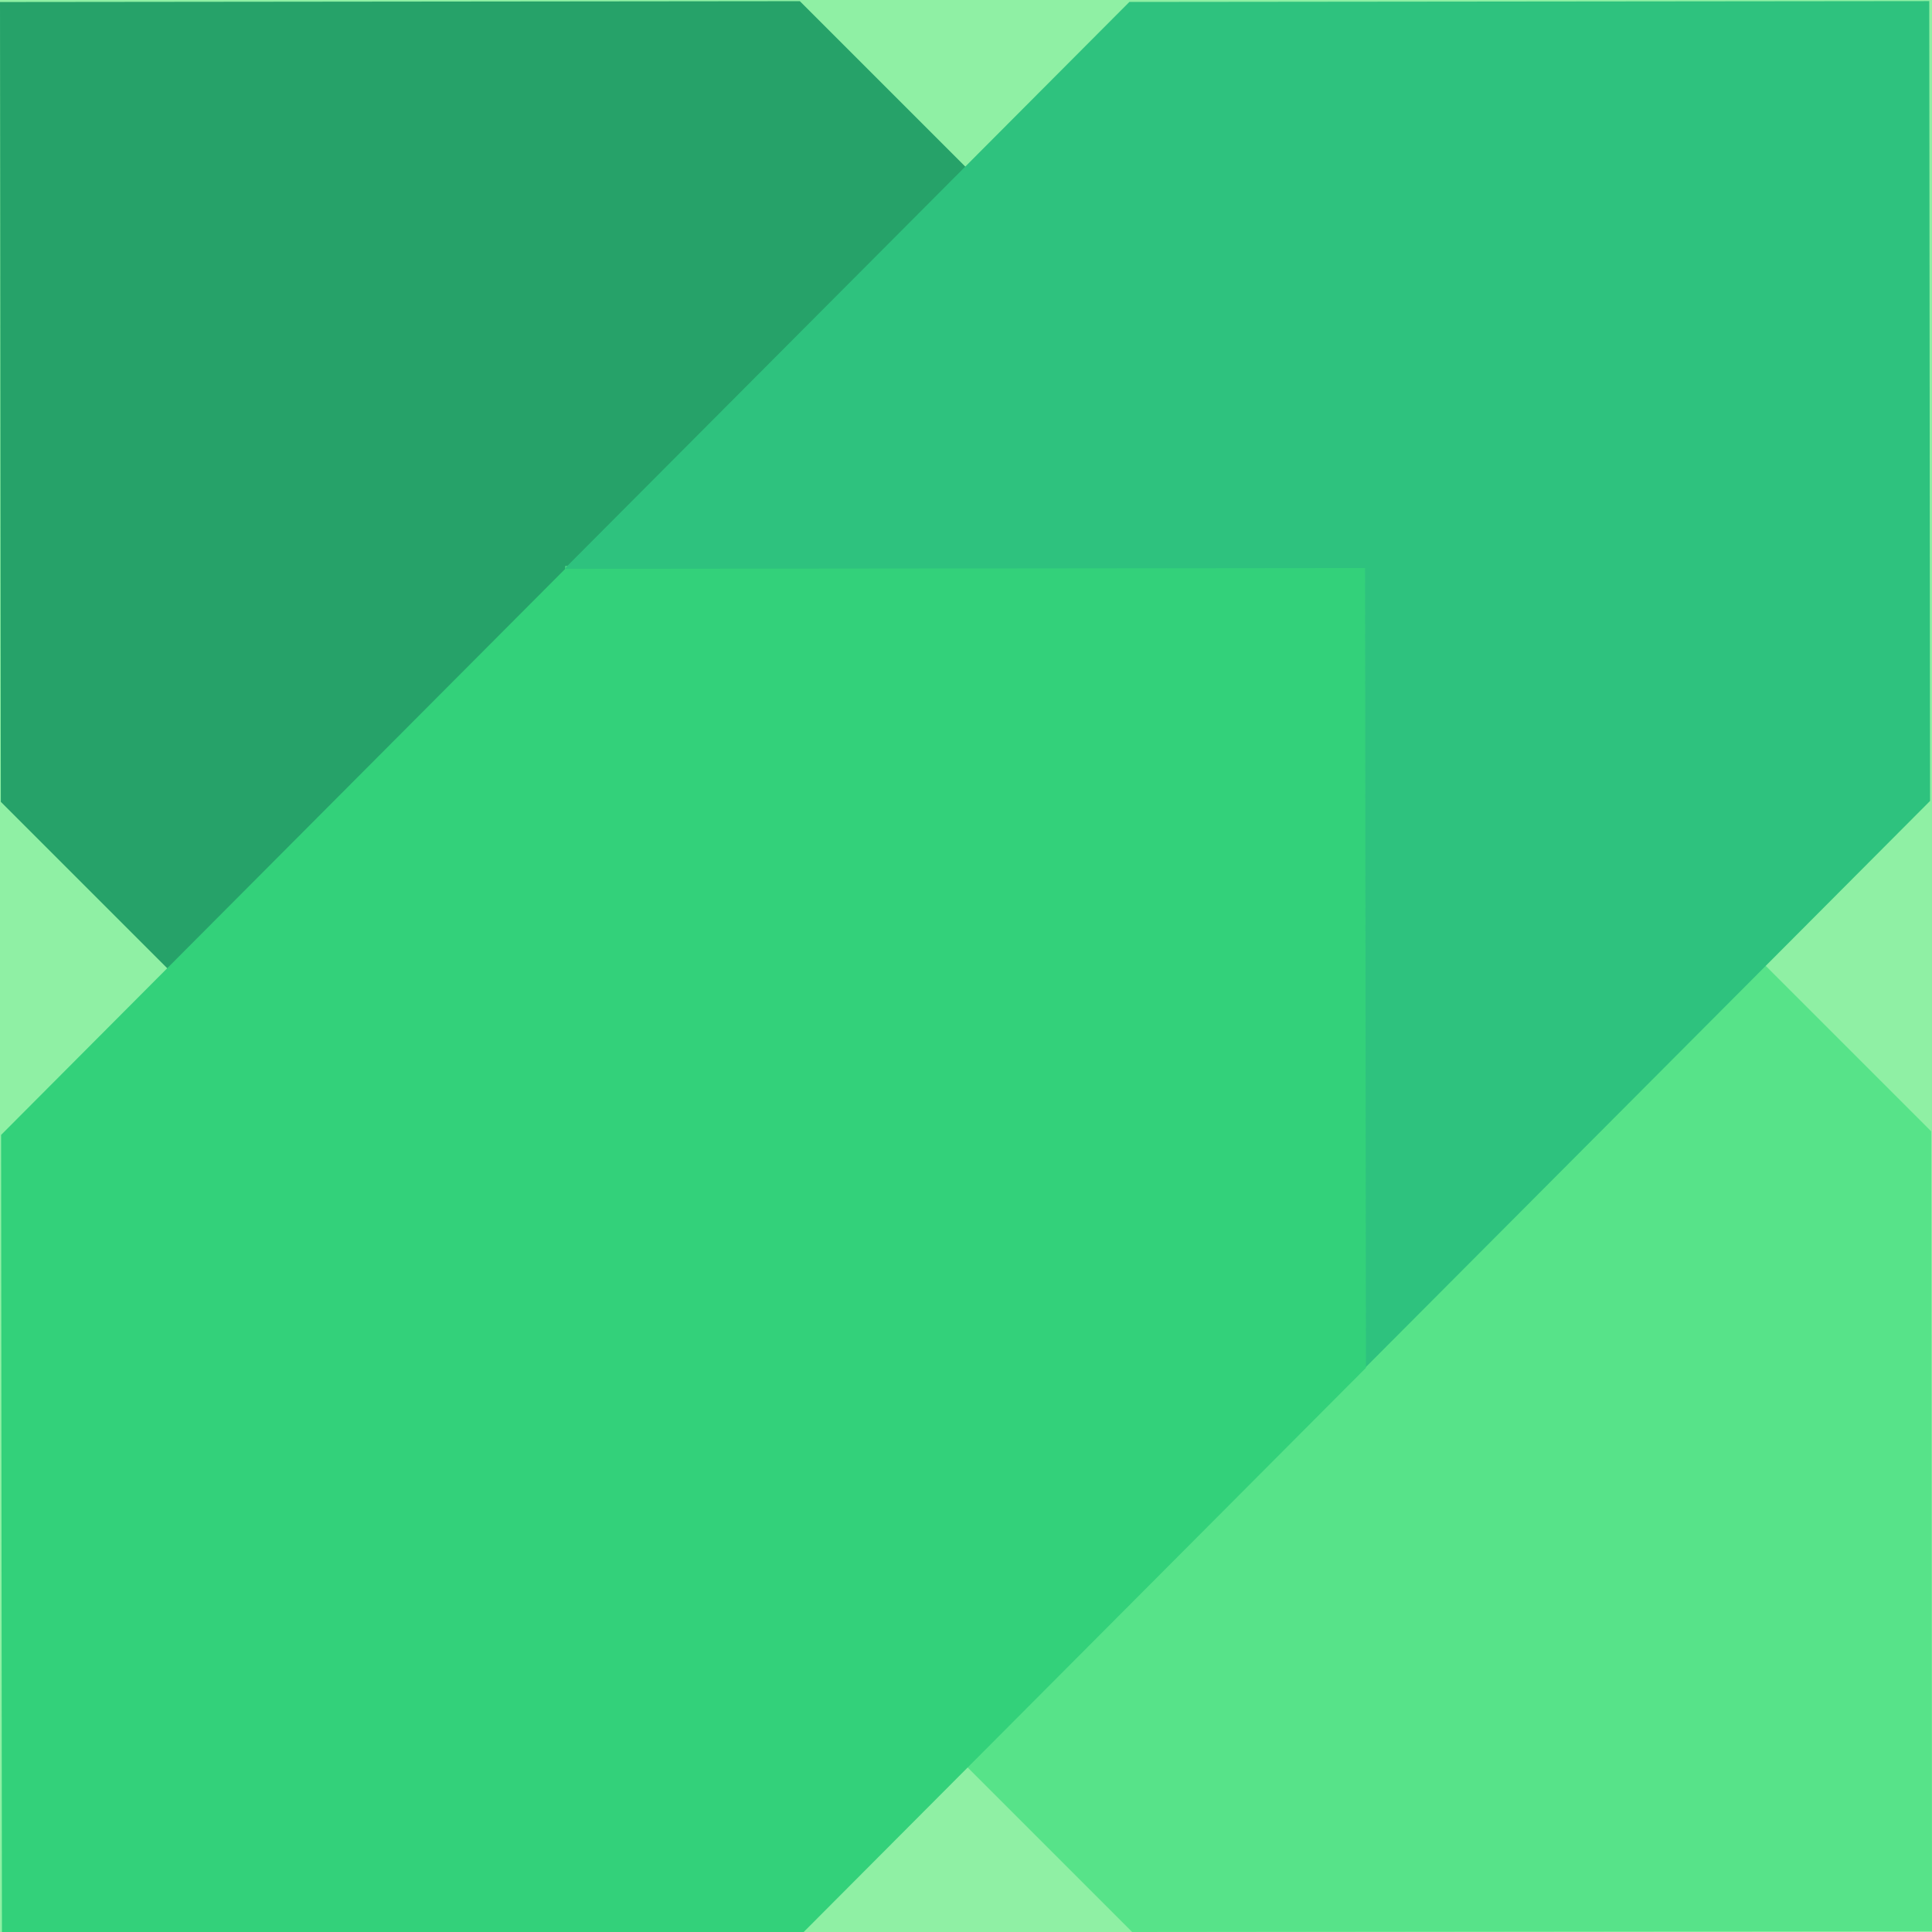
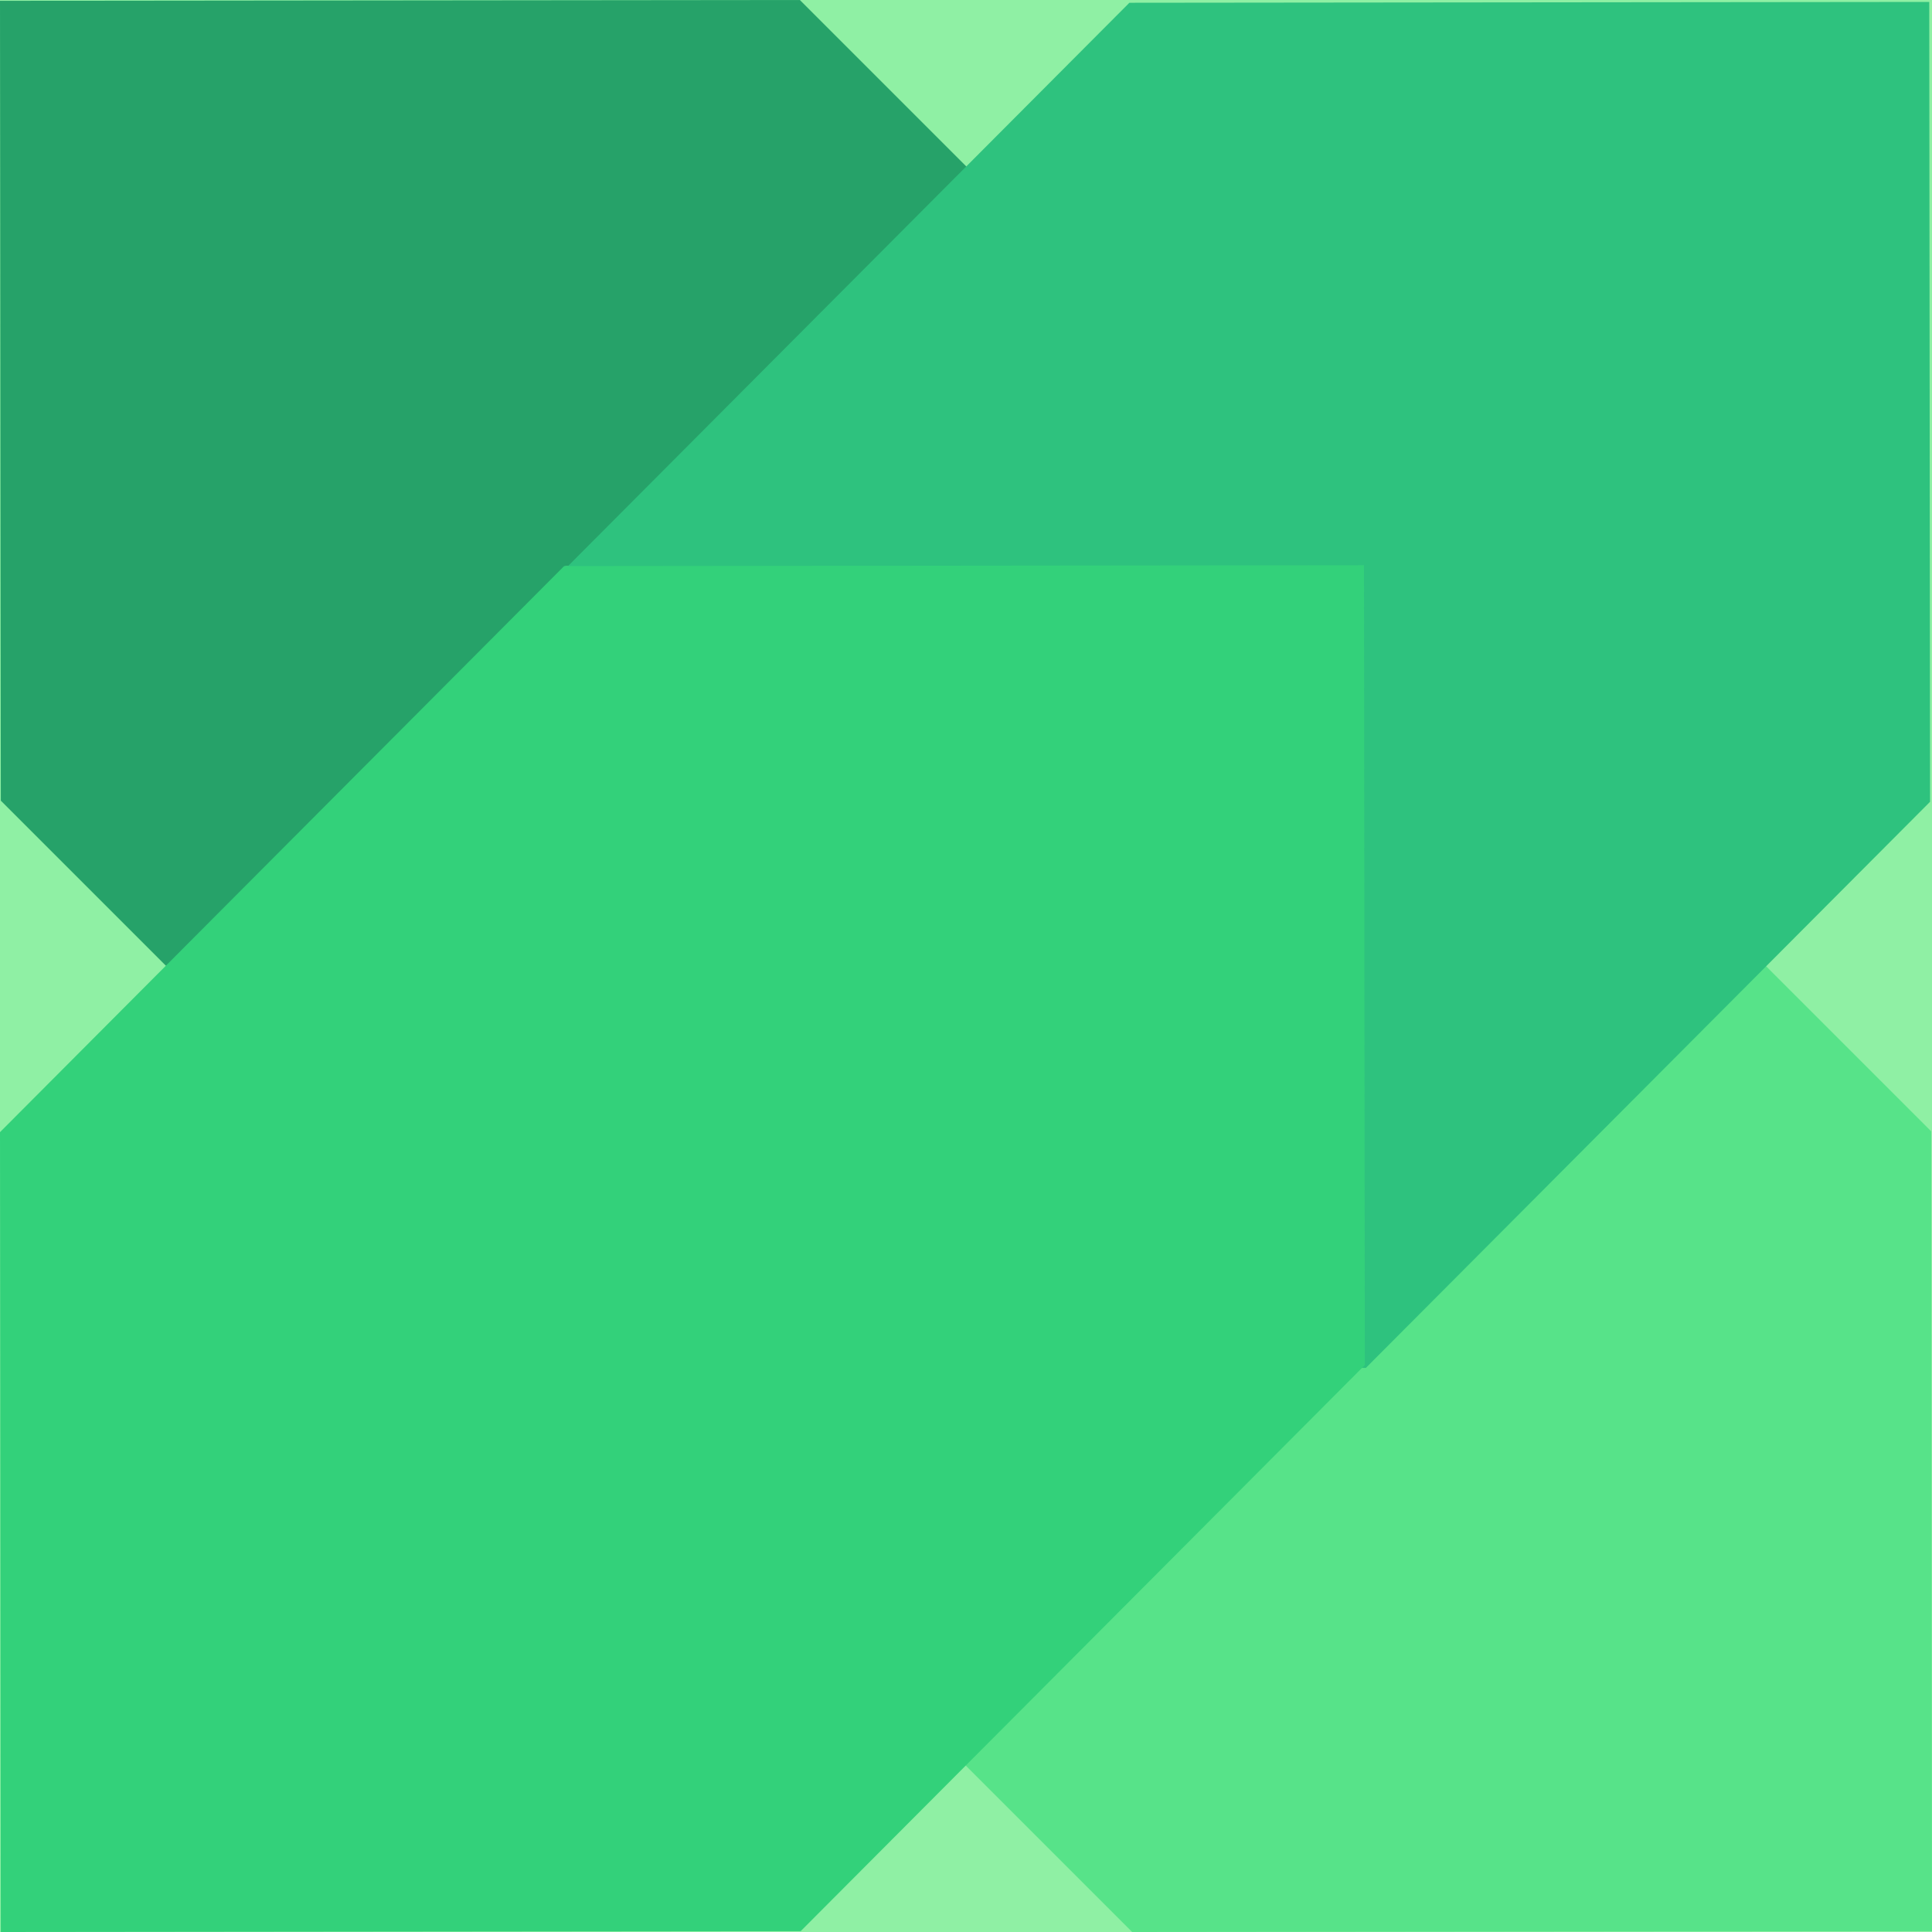
- <svg xmlns="http://www.w3.org/2000/svg" width="1e3mm" height="1e3mm" version="1.1" viewBox="0 0 1e3 1e3">
-   <rect y="1.1e-13" width="1e3" height="1e3" fill="#8ff0a4" />
-   <path d="m414 0.61 293 293 0.43 414-414 0.43-293-293-0.43-414z" fill="#26a269" />
-   <path d="m586 1e3 -293-293-0.43-414 414-0.43 293 293 0.43 414z" fill="#57e389" />
-   <path d="m293 708-0.43-414 292-293 414-0.43 0.43 414-292 293z" fill="#2ec27e" />
-   <path d="m707 708-292 293-414 0.43-0.43-414 292-293 414-0.43z" fill="#33d17a" />
+ <svg xmlns="http://www.w3.org/2000/svg" width="1e3mm" height="1e3mm" version="1.1" viewBox="0 0 1e3 1e3" id="svg404">
+   <defs id="defs408" />
+   <rect y="1.1e-13" width="1e3" height="1e3" fill="#8ff0a4" id="rect394" />
+   <path d="m 414,0 293,293 0.43,414 -414,0.43 -293,-293 L 0,0.43 Z" fill="#26a269" id="path396" />
+   <path d="m586 1e3 -293-293-0.43-414 414-0.43 293 293 0.43 414z" fill="#57e389" id="path398" />
+   <path d="m 293,708.43 -0.43,-414 292,-293 L 998.57,1 999,415 707,708 Z" fill="#2ec27e" id="path400" />
+   <path d="m 706.43,706.57 -292,293 L 0.43,1000 0,586 292,293 706,292.57 Z" fill="#33d17a" id="path402" />
</svg>
